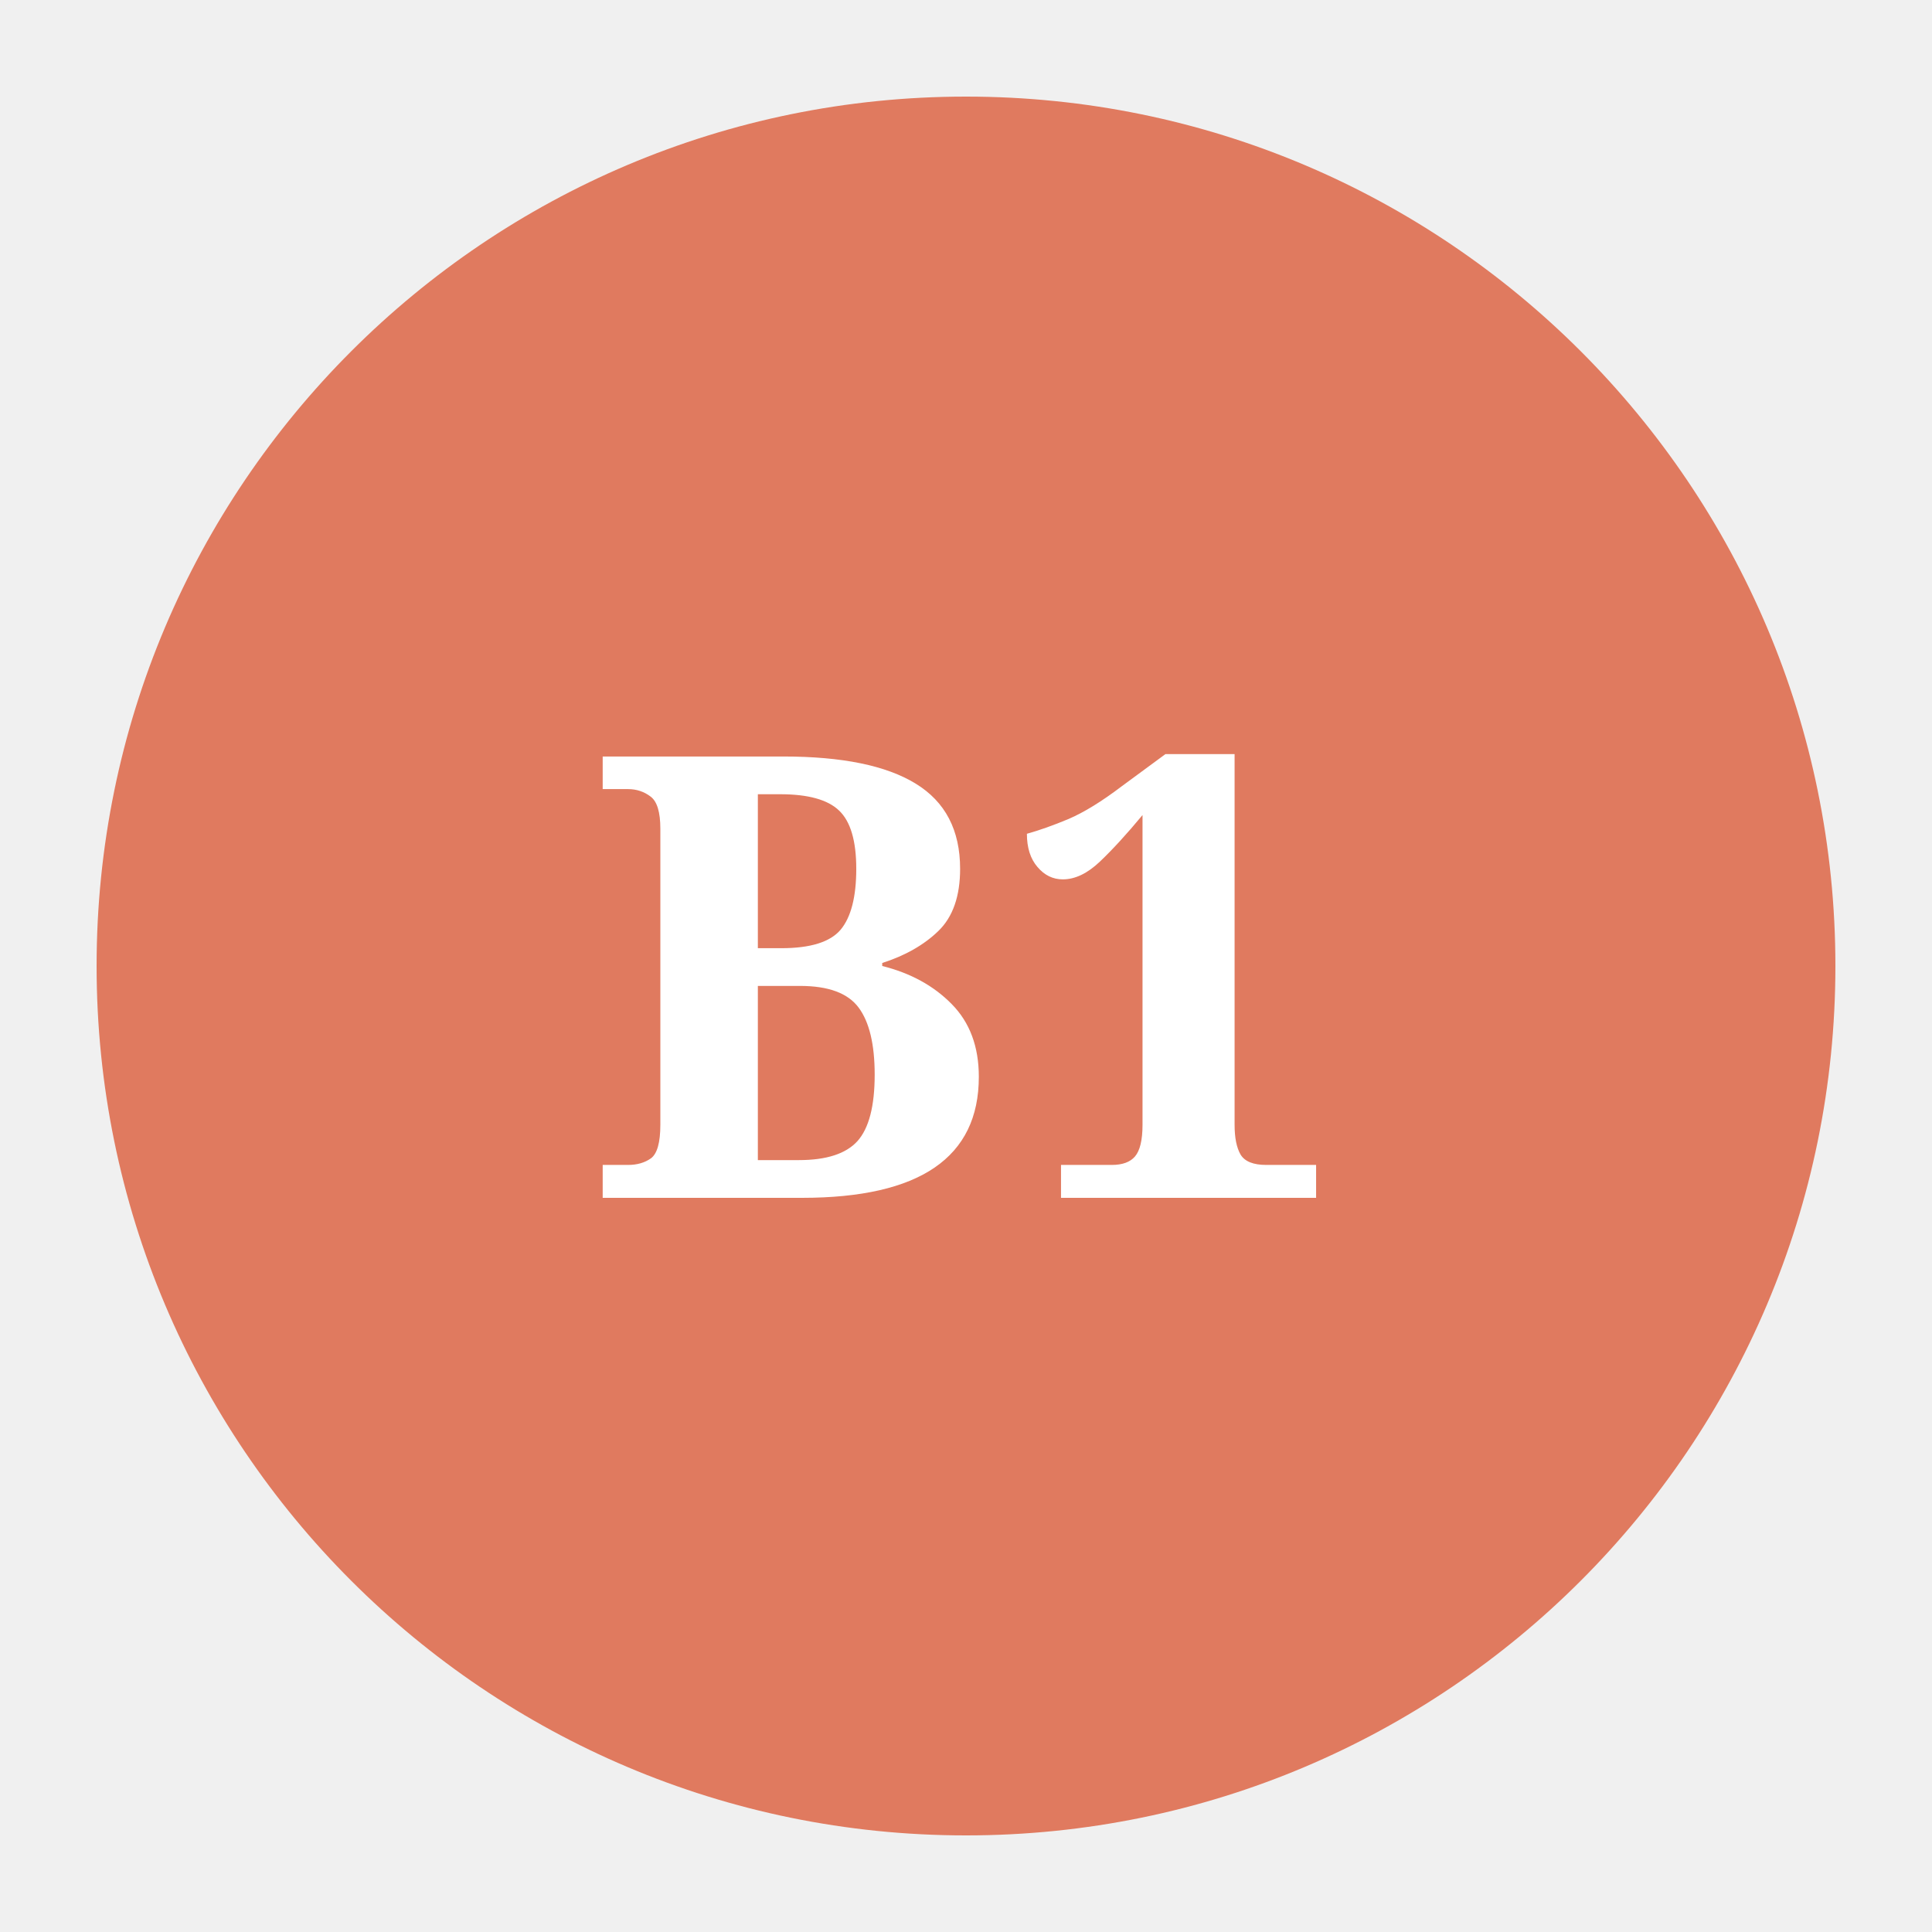
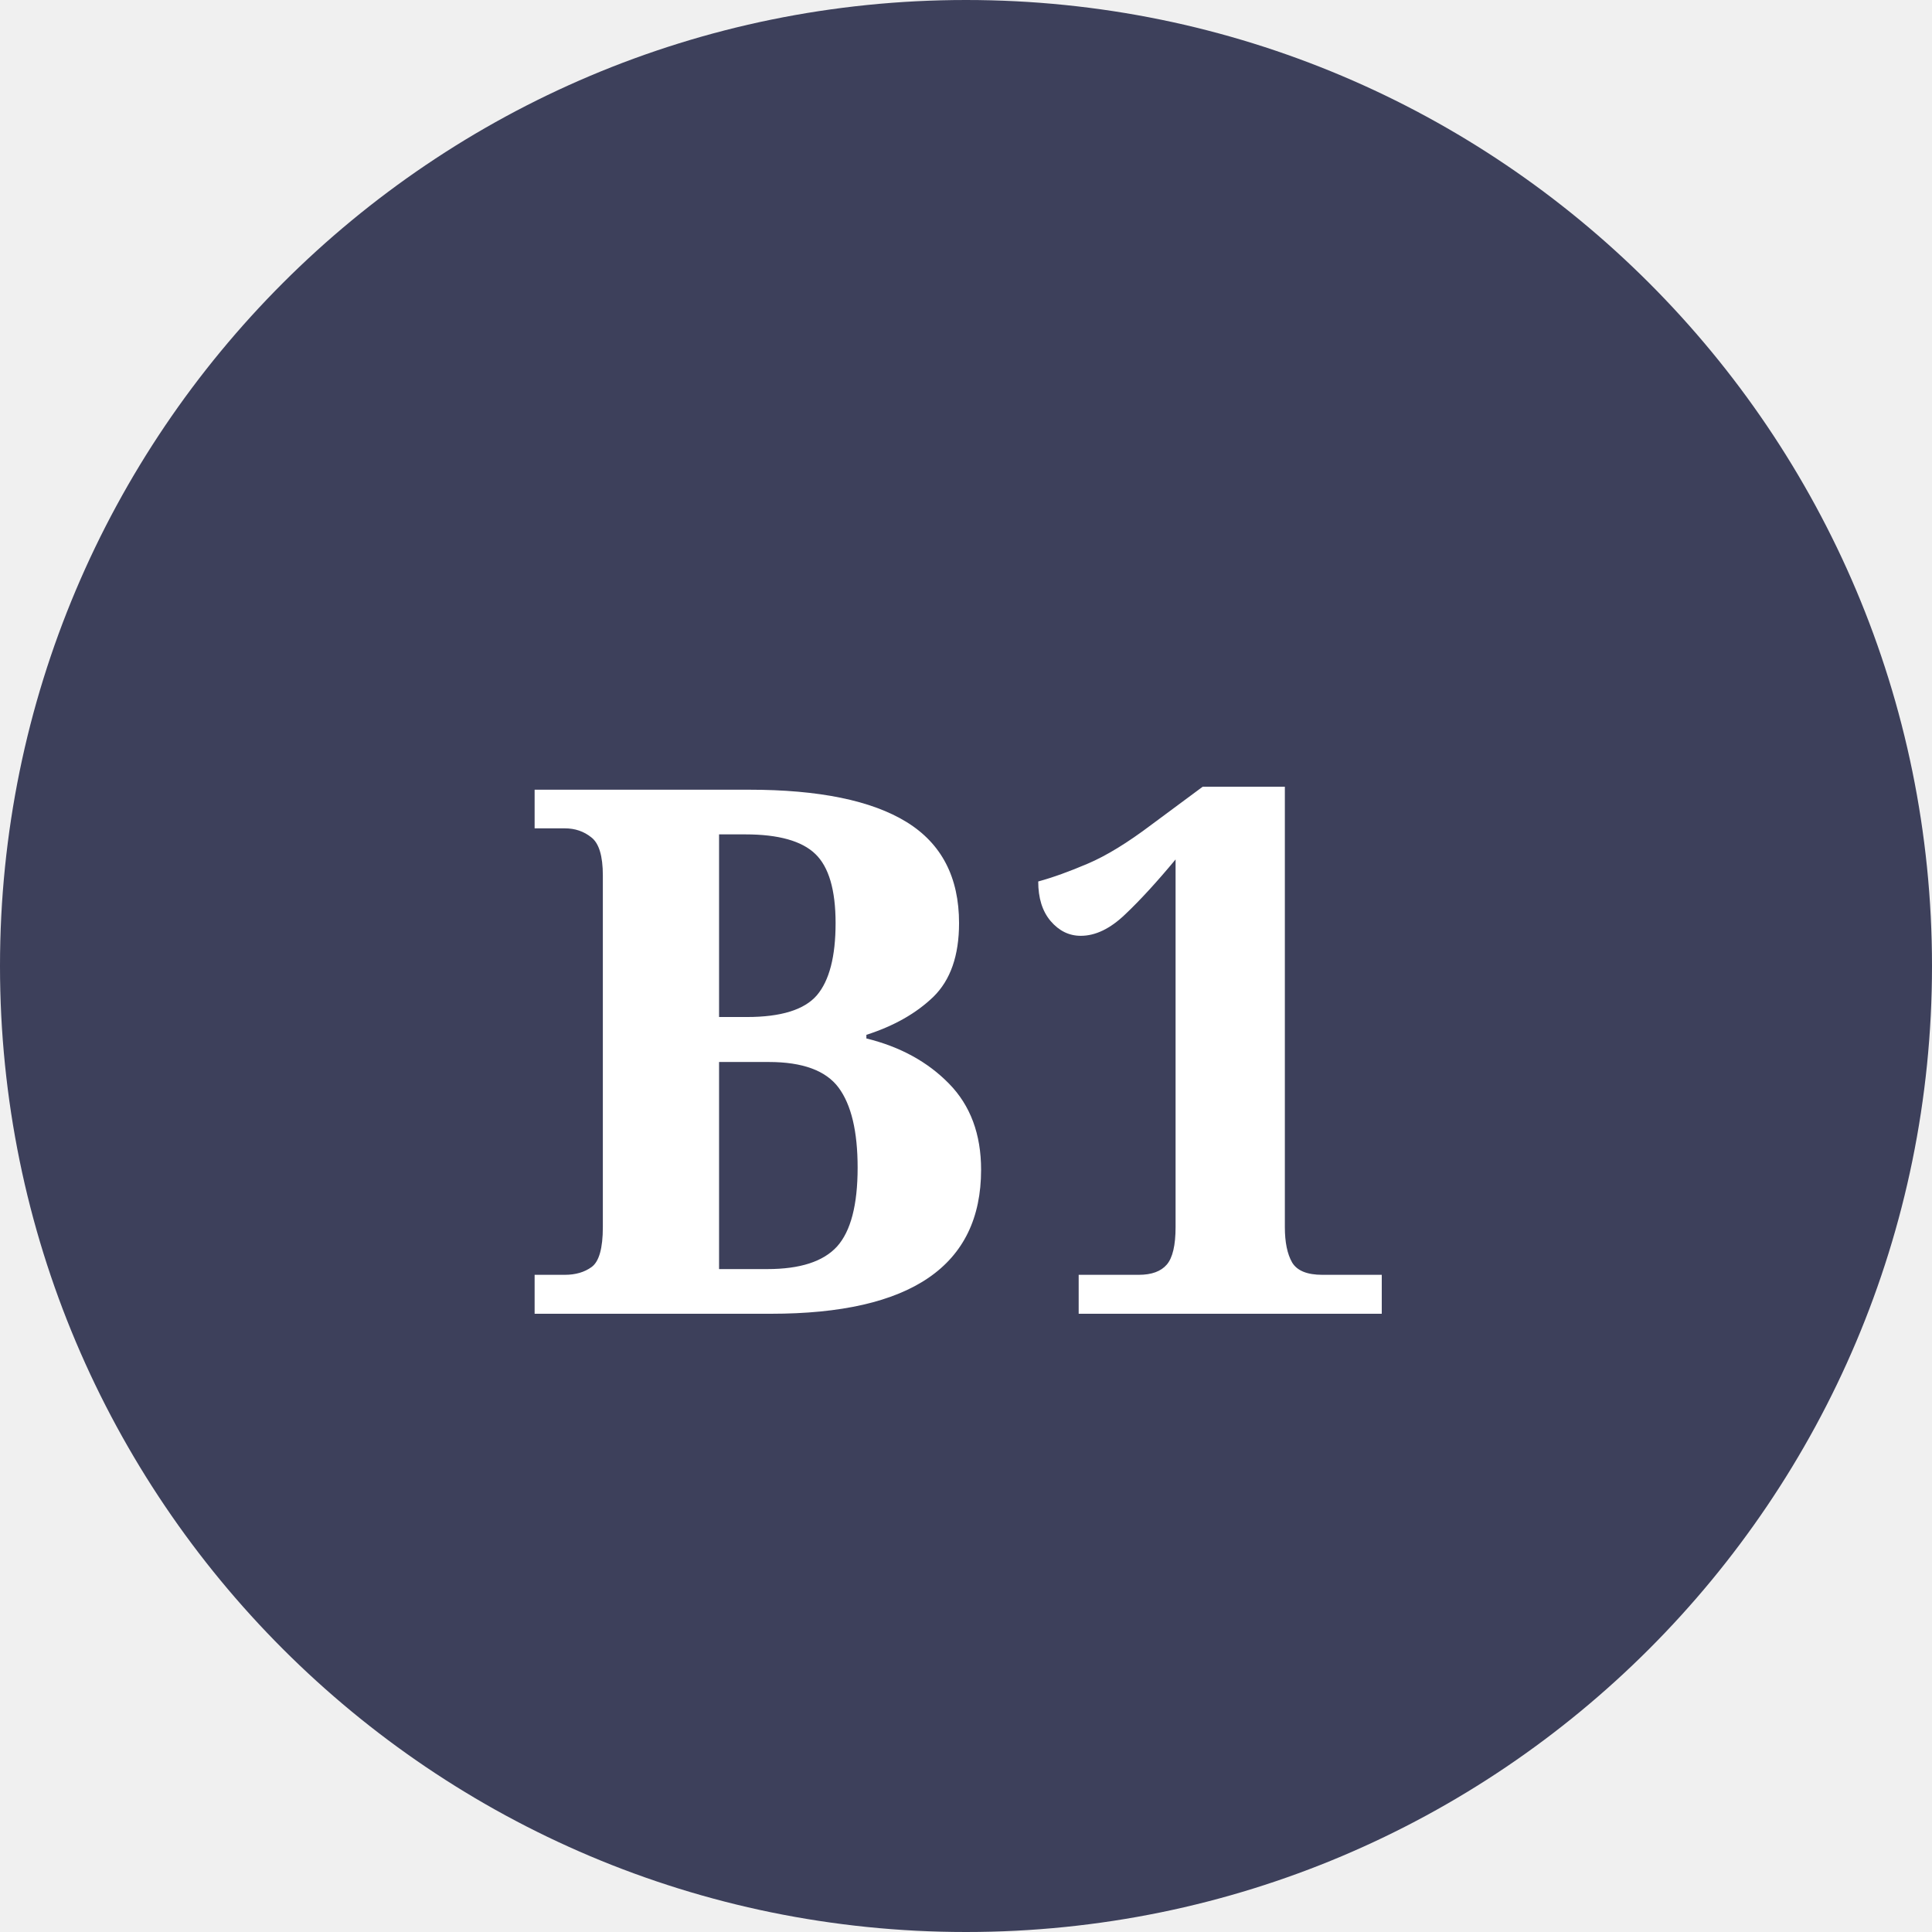
<svg xmlns="http://www.w3.org/2000/svg" viewBox="0 0 100 100">
-   <circle cx="50" cy="50" r="45" fill="#E07A5F" />
-   <text x="50" y="62" font-family="Georgia, serif" font-size="32" font-weight="bold" fill="white" text-anchor="middle">B1</text>
+   <circle cx="50" cy="50" r="50" fill="#3D405B" />
+   <text x="50" y="68" font-family="Georgia, serif" font-size="38" font-weight="bold" fill="white" text-anchor="middle">B1</text>
</svg>
